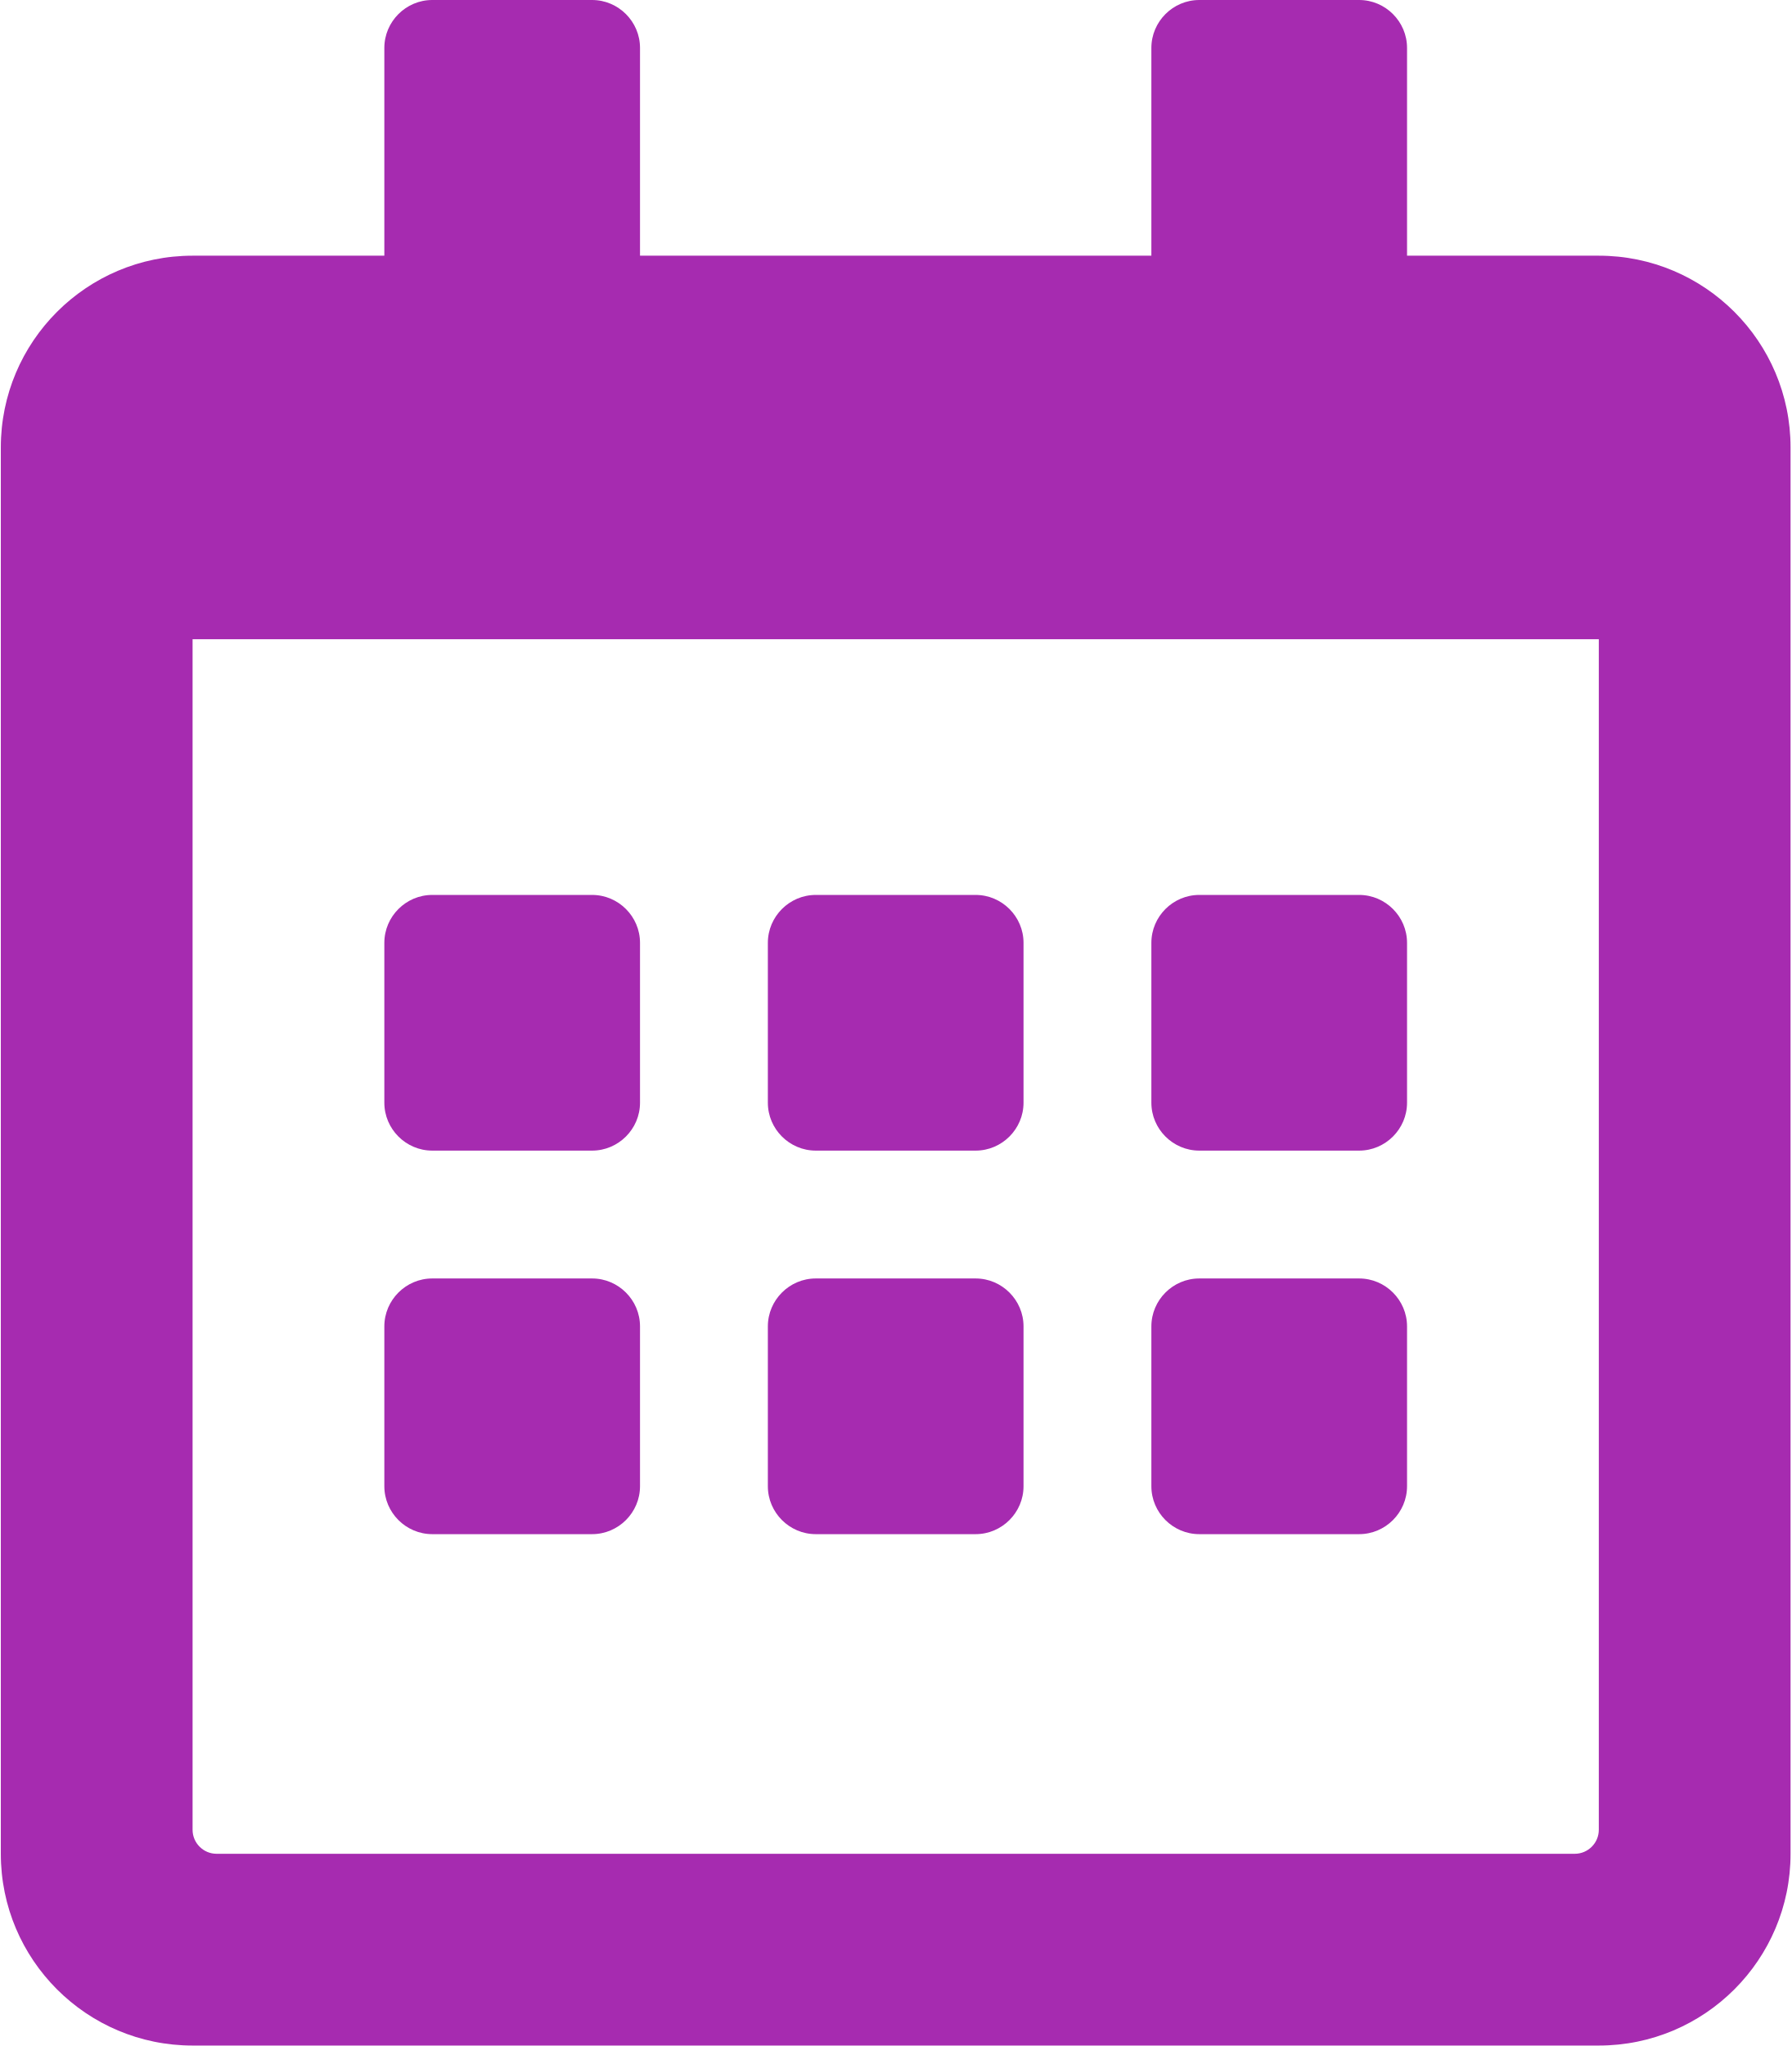
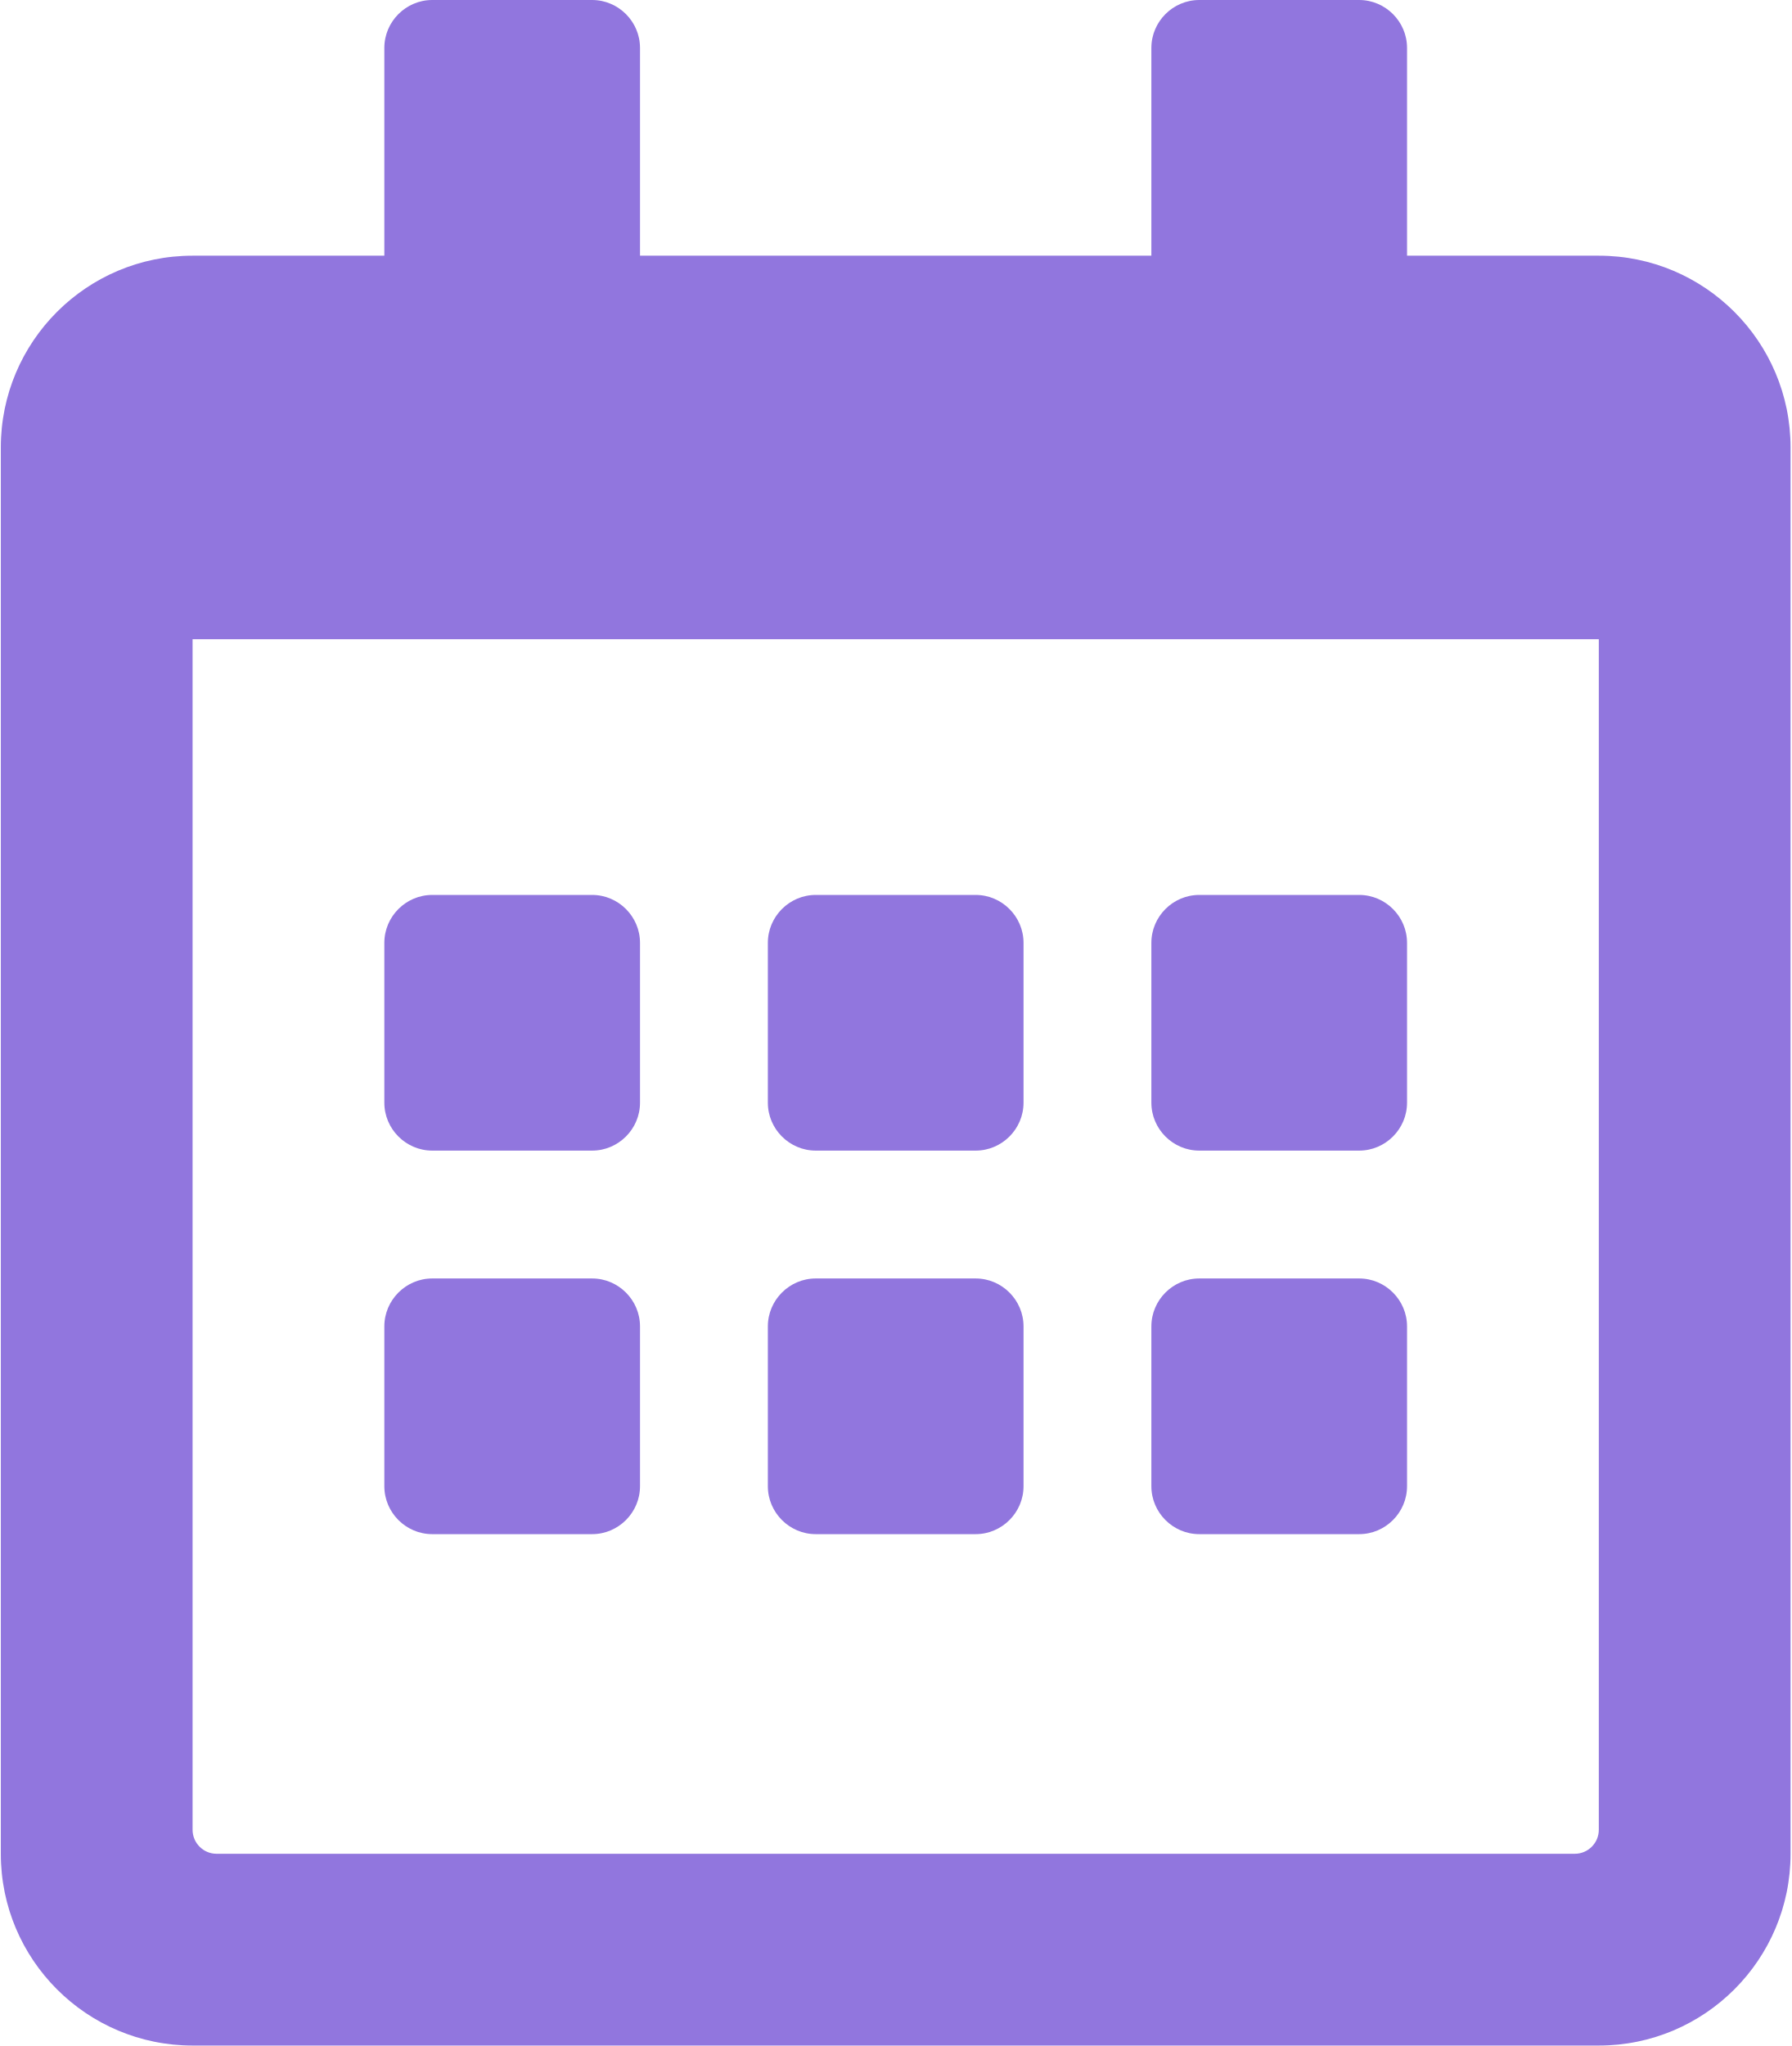
<svg xmlns="http://www.w3.org/2000/svg" width="1613" height="1842" viewBox="0 0 1613 1842" fill="none">
-   <path d="M533.129 1035.89H389.24C365.498 1035.89 346.073 1016.47 346.073 992.732V848.858C346.073 825.119 365.498 805.696 389.24 805.696H533.129C556.87 805.696 576.295 825.119 576.295 848.858V992.732C576.295 1016.47 556.87 1035.89 533.129 1035.89ZM921.628 992.732V848.858C921.628 825.119 902.203 805.696 878.462 805.696H734.573C710.831 805.696 691.406 825.119 691.406 848.858V992.732C691.406 1016.47 710.831 1035.89 734.573 1035.89H878.462C902.203 1035.89 921.628 1016.47 921.628 992.732ZM1266.96 992.732V848.858C1266.96 825.119 1247.54 805.696 1223.79 805.696H1079.91C1056.16 805.696 1036.74 825.119 1036.74 848.858V992.732C1036.74 1016.47 1056.16 1035.89 1079.91 1035.89H1223.79C1247.54 1035.89 1266.96 1016.47 1266.96 992.732ZM921.628 1338.03V1194.16C921.628 1170.42 902.203 1150.99 878.462 1150.99H734.573C710.831 1150.99 691.406 1170.42 691.406 1194.16V1338.03C691.406 1361.77 710.831 1381.19 734.573 1381.19H878.462C902.203 1381.19 921.628 1361.77 921.628 1338.03ZM576.295 1338.03V1194.16C576.295 1170.42 556.87 1150.99 533.129 1150.99H389.24C365.498 1150.99 346.073 1170.42 346.073 1194.16V1338.03C346.073 1361.77 365.498 1381.19 389.24 1381.19H533.129C556.87 1381.19 576.295 1361.77 576.295 1338.03ZM1266.96 1338.03V1194.16C1266.96 1170.42 1247.54 1150.99 1223.79 1150.99H1079.91C1056.16 1150.99 1036.74 1170.42 1036.74 1194.16V1338.03C1036.74 1361.77 1056.16 1381.19 1079.91 1381.19H1223.79C1247.54 1381.19 1266.96 1361.77 1266.96 1338.03ZM1612.29 402.848V1668.94C1612.29 1764.26 1534.95 1841.59 1439.63 1841.59H173.407C78.081 1841.59 0.74 1764.26 0.74 1668.94V402.848C0.74 307.531 78.081 230.199 173.407 230.199H346.073V43.162C346.073 19.423 365.498 0 389.24 0H533.129C556.87 0 576.295 19.423 576.295 43.162V230.199H1036.74V43.162C1036.74 19.423 1056.16 0 1079.91 0H1223.79C1247.54 0 1266.96 19.423 1266.96 43.162V230.199H1439.63C1534.95 230.199 1612.29 307.531 1612.29 402.848ZM1439.63 1647.36V575.497H173.407V1647.36C173.407 1659.23 183.119 1668.94 194.99 1668.94H1418.04C1429.92 1668.94 1439.63 1659.23 1439.63 1647.36Z" fill="#A62BB0" />
+   <path d="M533.129 1035.89H389.24C365.498 1035.89 346.073 1016.47 346.073 992.732V848.858C346.073 825.119 365.498 805.696 389.24 805.696H533.129C556.87 805.696 576.295 825.119 576.295 848.858V992.732C576.295 1016.47 556.87 1035.89 533.129 1035.89ZM921.628 992.732V848.858C921.628 825.119 902.203 805.696 878.462 805.696H734.573C710.831 805.696 691.406 825.119 691.406 848.858V992.732C691.406 1016.47 710.831 1035.89 734.573 1035.89H878.462C902.203 1035.89 921.628 1016.47 921.628 992.732ZM1266.96 992.732V848.858C1266.96 825.119 1247.54 805.696 1223.79 805.696H1079.91C1056.16 805.696 1036.74 825.119 1036.74 848.858V992.732C1036.74 1016.47 1056.16 1035.89 1079.91 1035.89H1223.79C1247.54 1035.89 1266.96 1016.47 1266.96 992.732ZM921.628 1338.03V1194.16C921.628 1170.42 902.203 1150.99 878.462 1150.99H734.573C710.831 1150.99 691.406 1170.42 691.406 1194.16V1338.03C691.406 1361.77 710.831 1381.19 734.573 1381.19H878.462C902.203 1381.19 921.628 1361.77 921.628 1338.03ZM576.295 1338.03V1194.16C576.295 1170.42 556.87 1150.99 533.129 1150.99H389.24C365.498 1150.99 346.073 1170.42 346.073 1194.16V1338.03C346.073 1361.77 365.498 1381.19 389.24 1381.19H533.129C556.87 1381.19 576.295 1361.77 576.295 1338.03ZM1266.96 1338.03V1194.16C1266.96 1170.42 1247.54 1150.99 1223.79 1150.99H1079.91C1056.16 1150.99 1036.74 1170.42 1036.74 1194.16V1338.03C1036.74 1361.77 1056.16 1381.19 1079.91 1381.19H1223.79C1247.54 1381.19 1266.96 1361.77 1266.96 1338.03ZM1612.29 402.848V1668.94C1612.29 1764.26 1534.95 1841.59 1439.63 1841.59H173.407C78.081 1841.59 0.74 1764.26 0.74 1668.94V402.848C0.74 307.531 78.081 230.199 173.407 230.199H346.073V43.162C346.073 19.423 365.498 0 389.24 0H533.129C556.87 0 576.295 19.423 576.295 43.162V230.199H1036.74V43.162C1036.74 19.423 1056.16 0 1079.91 0H1223.79C1247.54 0 1266.96 19.423 1266.96 43.162V230.199H1439.63C1534.95 230.199 1612.29 307.531 1612.29 402.848ZM1439.63 1647.36V575.497H173.407V1647.36C173.407 1659.23 183.119 1668.94 194.99 1668.94H1418.04C1429.92 1668.94 1439.63 1659.23 1439.63 1647.36Z" fill="#9176DE" />
</svg>
